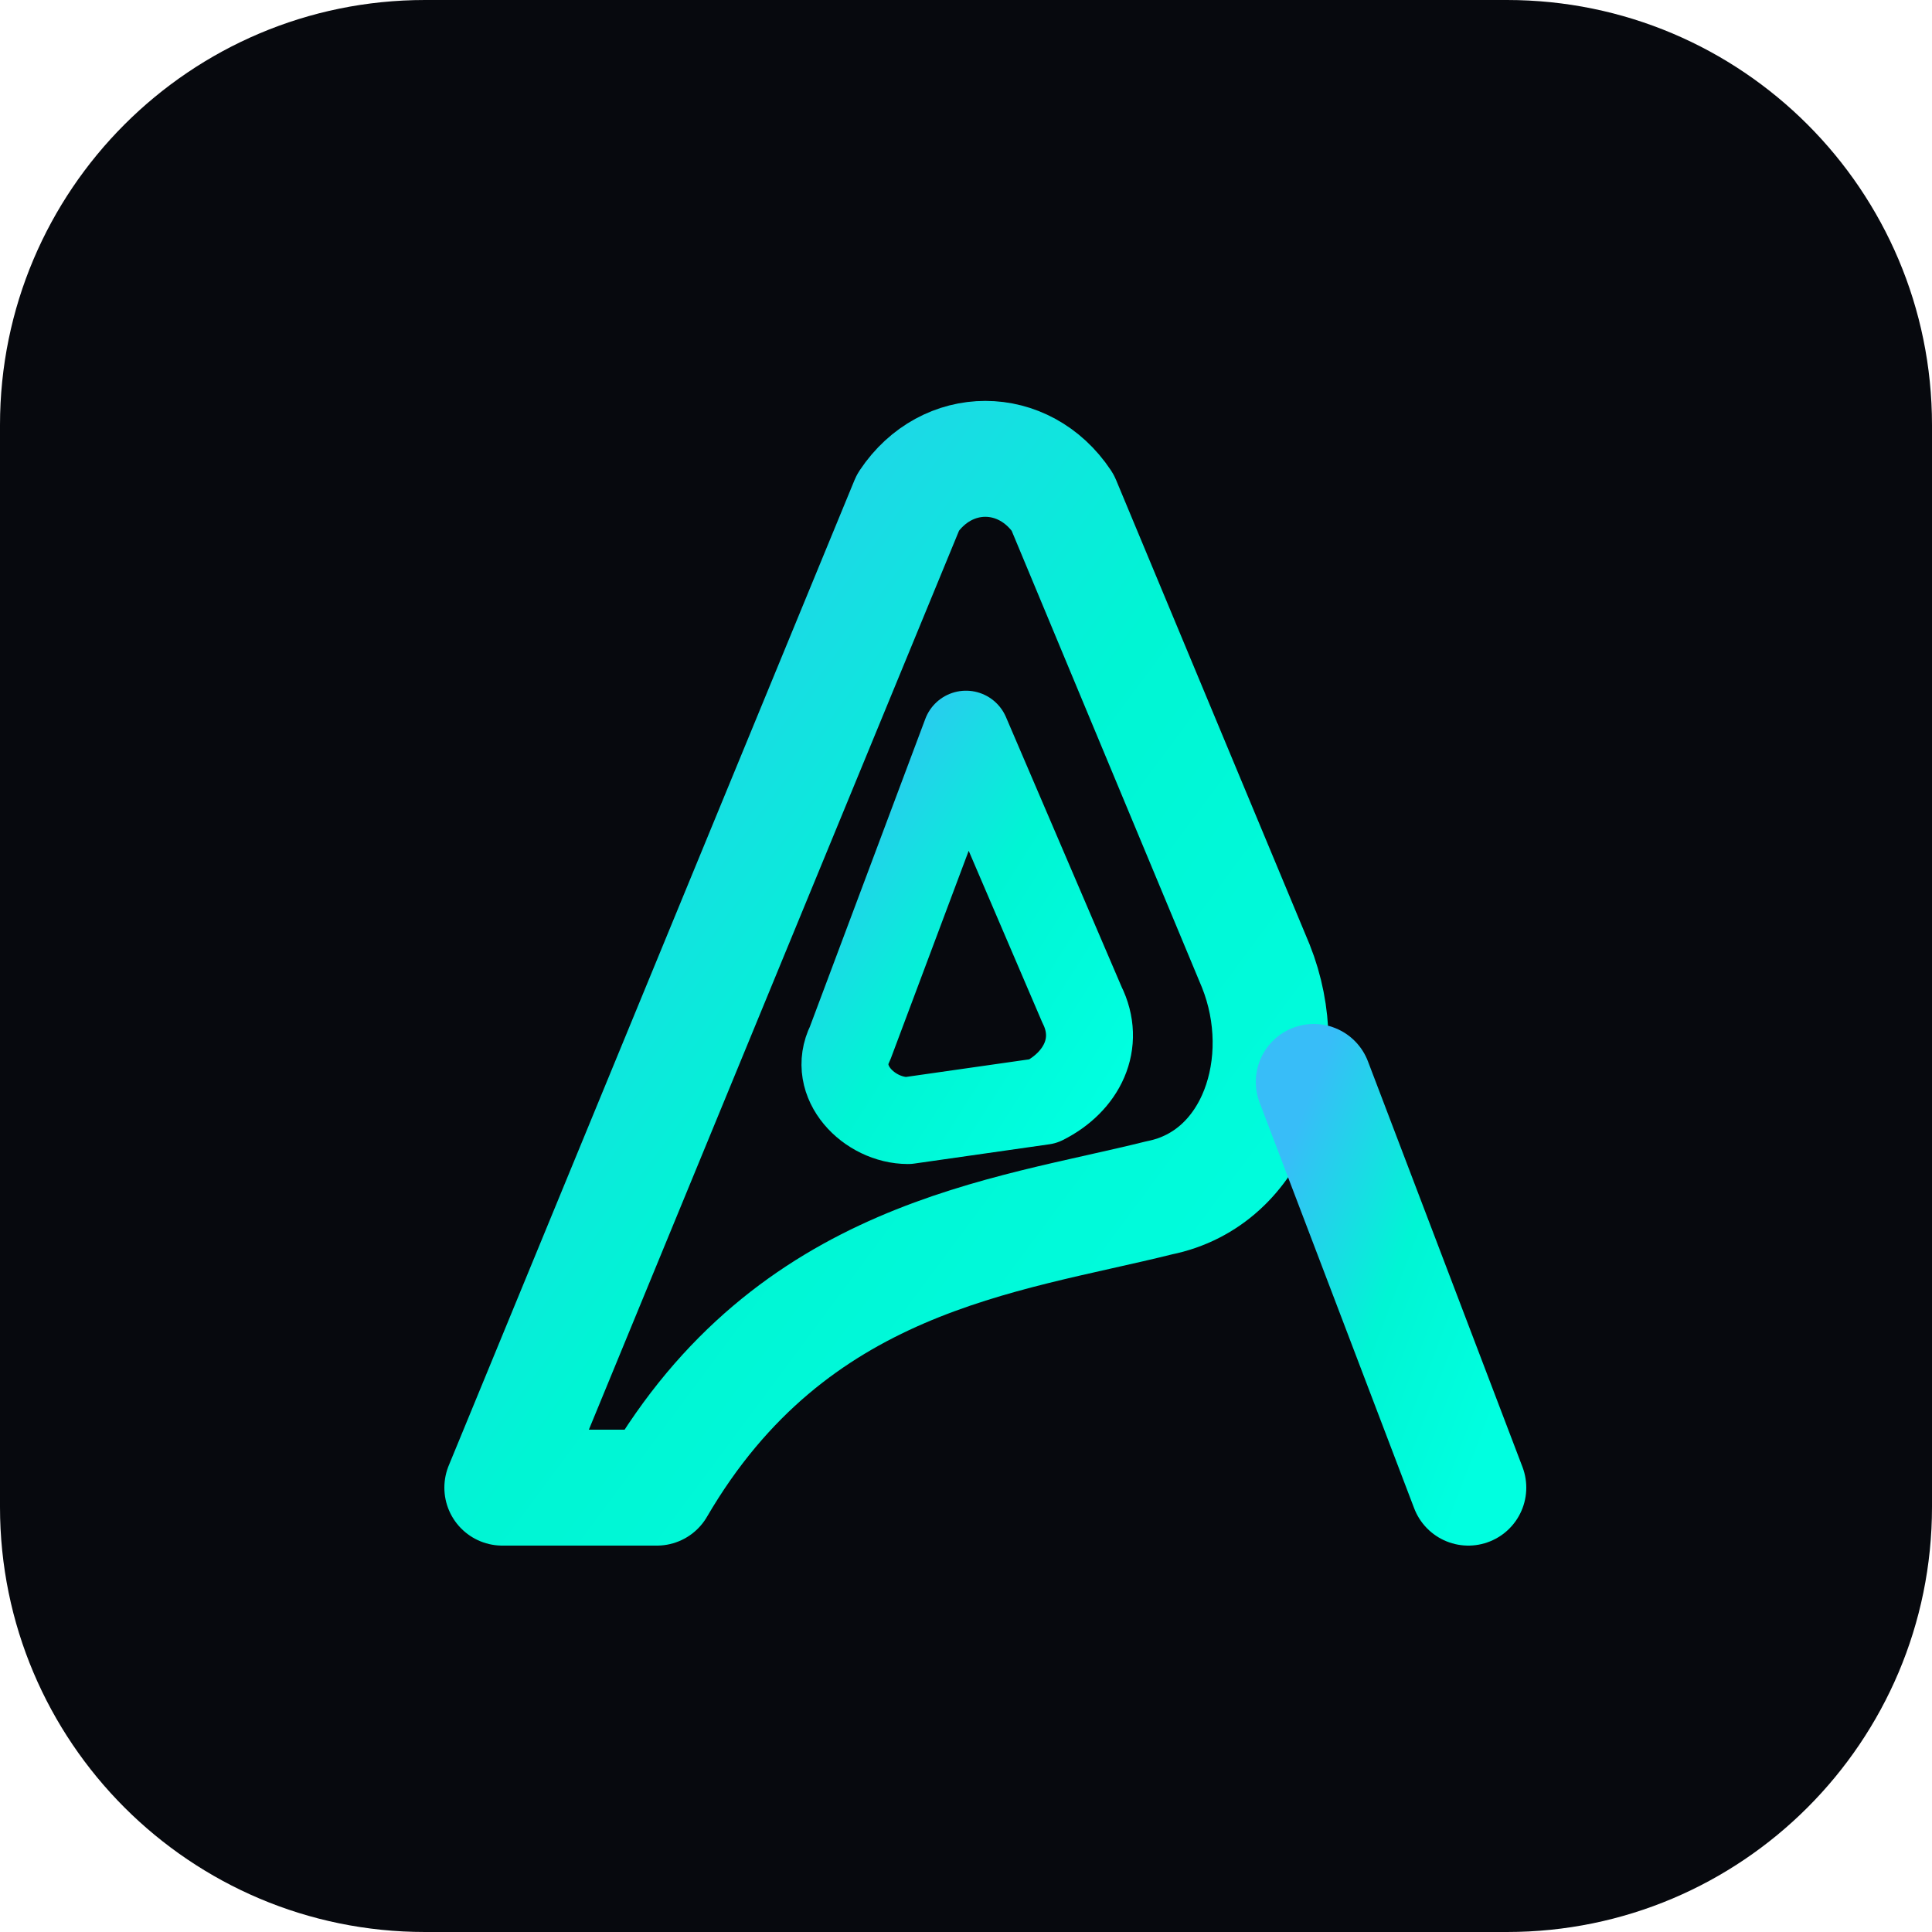
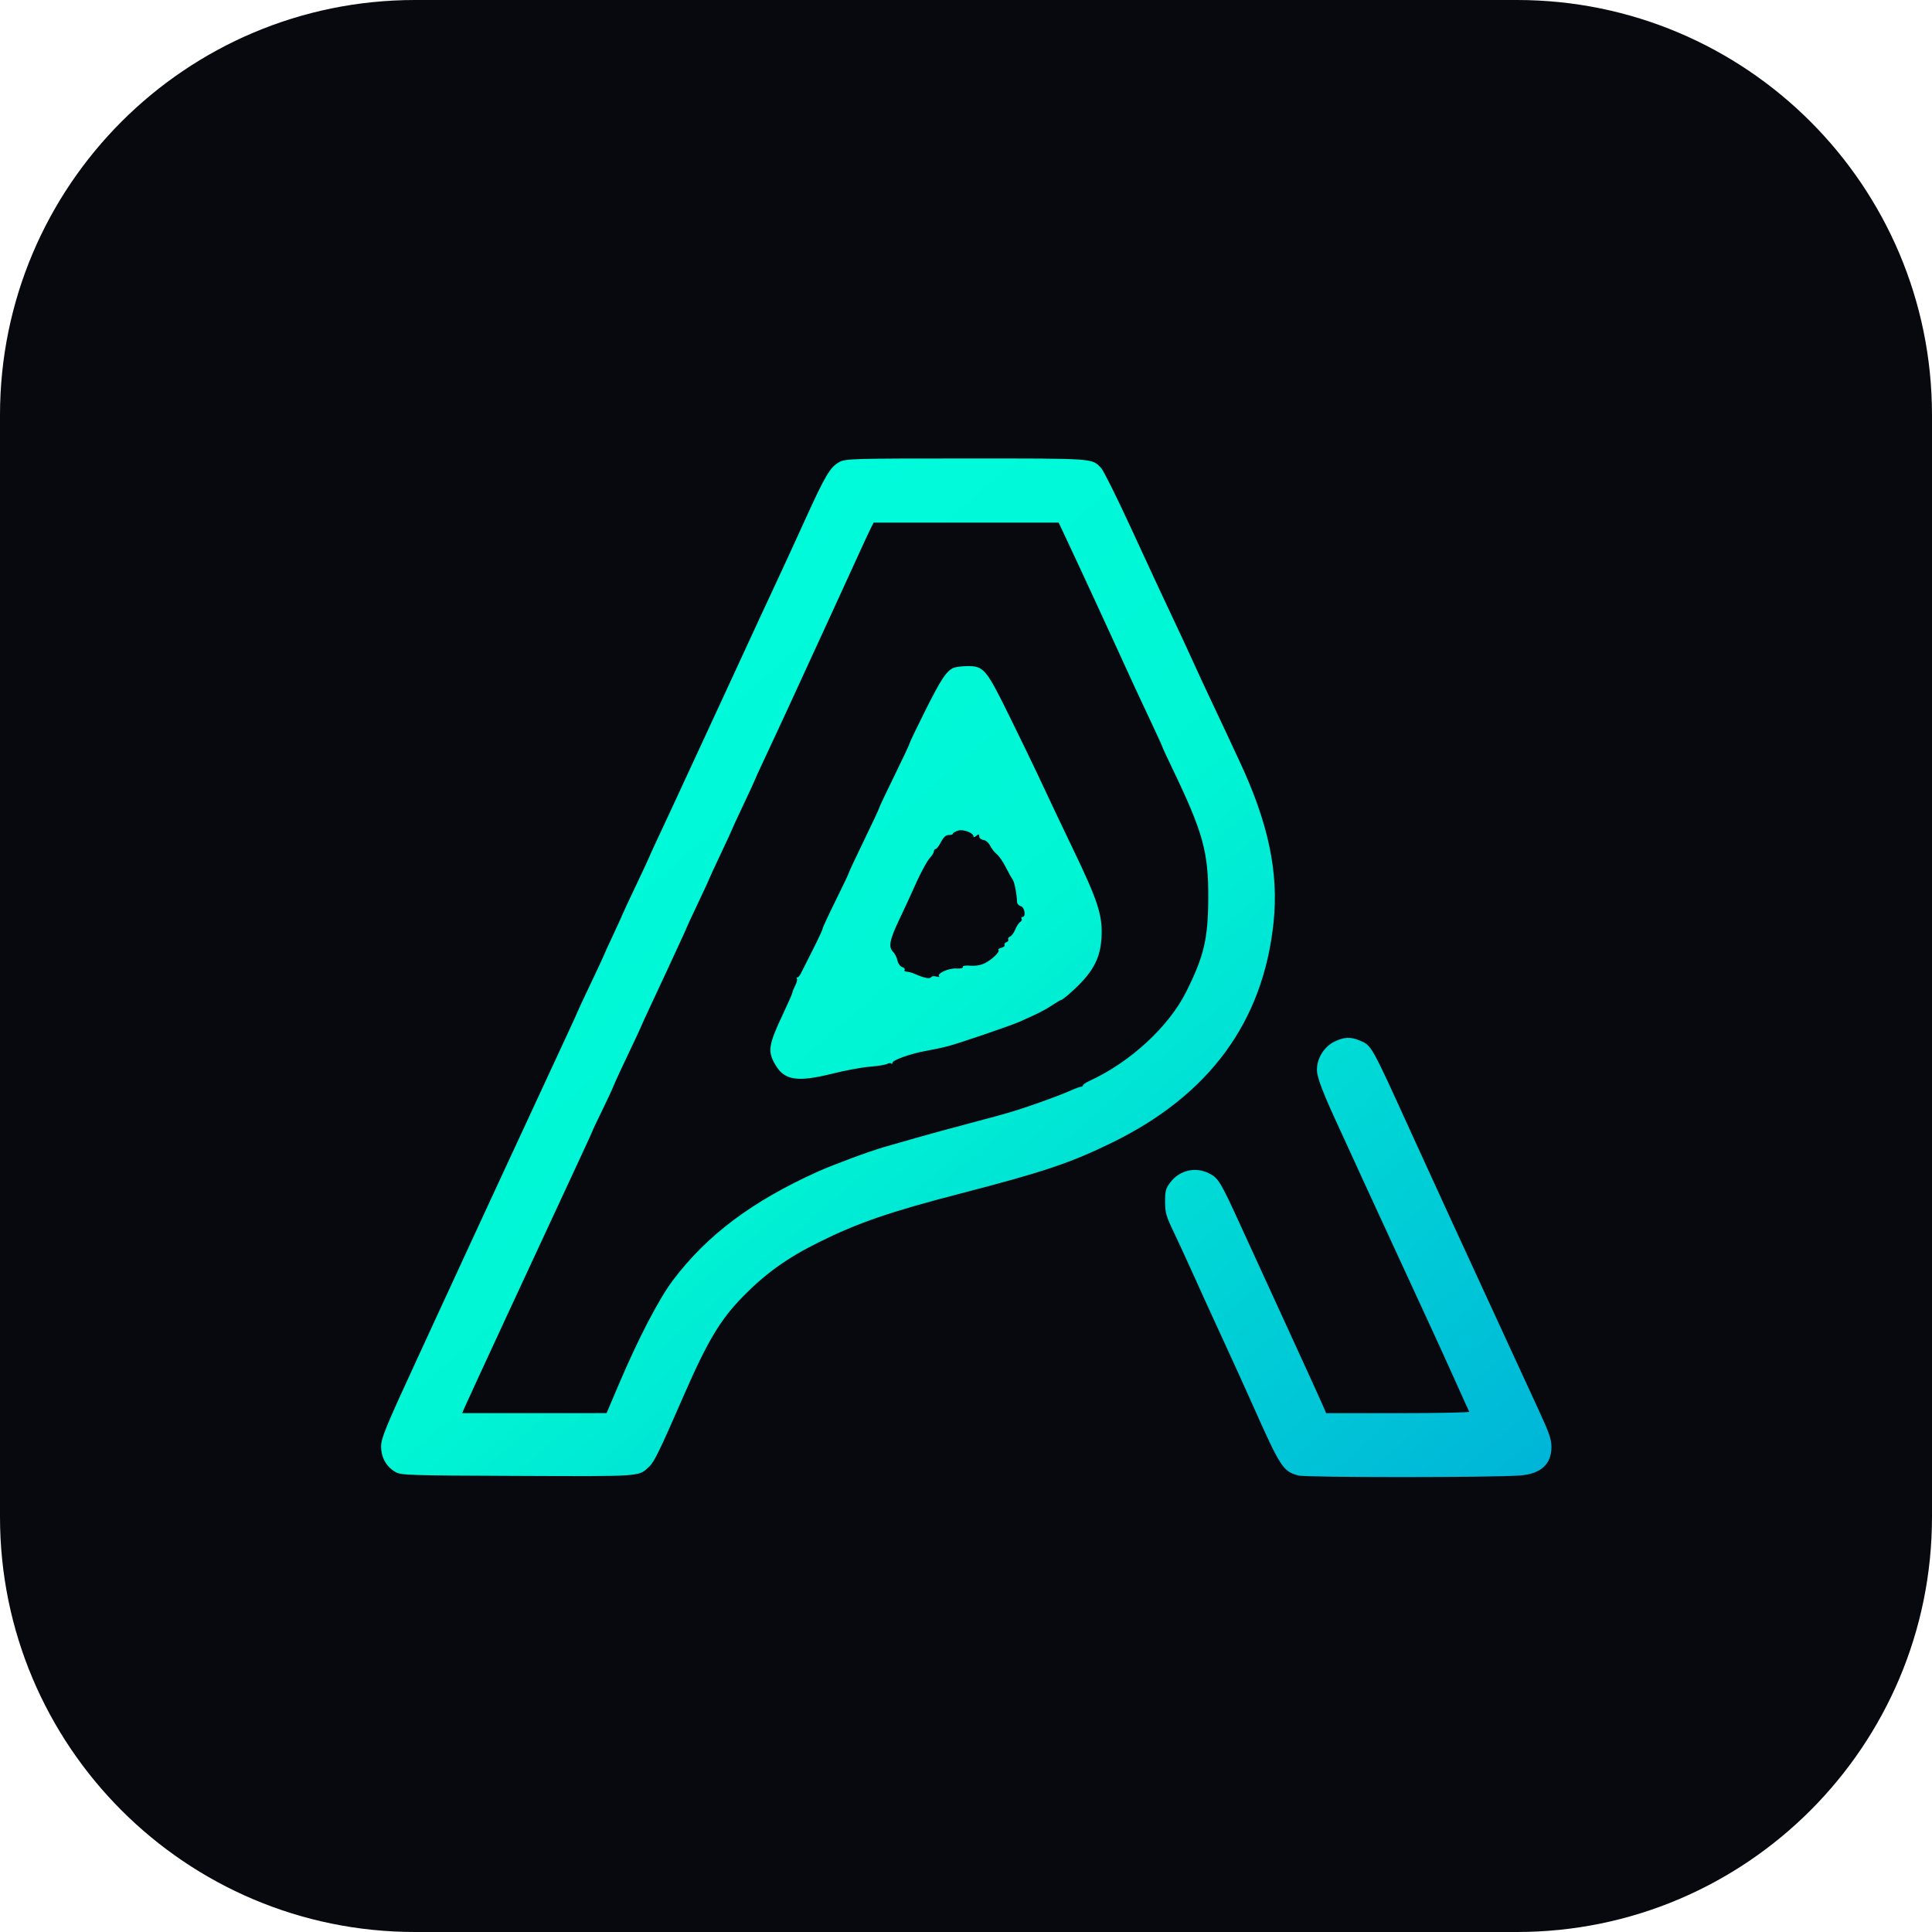
- <svg xmlns="http://www.w3.org/2000/svg" viewBox="0 0 100 100" fill="none">
+ <svg xmlns="http://www.w3.org/2000/svg" viewBox="0 0 1024 1024" fill="none">
  <defs>
-     <linearGradient id="favGlow" x1="0%" y1="0%" x2="100%" y2="100%">
-       <stop offset="0%" stop-color="#38BDF8" />
+     <linearGradient id="favCyan" x1="0%" y1="0%" x2="100%" y2="100%">
+       <stop offset="0%" stop-color="#00FFE0" />
      <stop offset="50%" stop-color="#00F5D4" />
-       <stop offset="100%" stop-color="#00FFE0" />
+       <stop offset="100%" stop-color="#00B4D8" />
    </linearGradient>
  </defs>
-   <rect width="100" height="100" rx="22" fill="#07090e" />
-   <path d="M 26 77         L 47 26         C 49 23 53 23 55 26         L 65 50         C 67 55 65 61 60 62         C 52 64 41 65 34 77         Z" stroke="url(#favGlow)" stroke-width="6" stroke-linecap="round" stroke-linejoin="round" />
-   <path d="M 50 38         L 44 54         C 43 56 45 58 47 58         L 54 57         C 56 56 57 54 56 52         Z" stroke="url(#favGlow)" stroke-width="4.5" stroke-linecap="round" stroke-linejoin="round" />
-   <path d="M 68 56         L 76 77" stroke="url(#favGlow)" stroke-width="6" stroke-linecap="round" />
+   <rect width="1024" height="1024" rx="220" fill="#07090e" />
+   <path d="M 444.984 244.851 C 440.051 247.472, 437.508 251.738, 426.711 275.500 C 421.462 287.050, 415.162 300.775, 412.710 306 C 407.613 316.860, 398.835 335.810, 390.475 354 C 387.316 360.875, 380.347 375.950, 374.989 387.500 C 369.631 399.050, 364.006 411.200, 362.488 414.500 C 357.922 424.427, 353.494 433.955, 348.619 444.342 C 346.079 449.756, 344 454.325, 344 454.497 C 344 454.669, 340.850 461.420, 337 469.500 C 333.150 477.580, 330 484.338, 330 484.518 C 330 484.698, 327.750 489.640, 325 495.500 C 322.250 501.360, 320 506.302, 320 506.482 C 320 506.662, 316.850 513.420, 313 521.500 C 309.150 529.580, 306 536.331, 306 536.503 C 306 536.675, 303.936 541.232, 301.413 546.631 C 298.891 552.030, 290.056 571.084, 281.780 588.974 C 273.505 606.863, 265.155 624.875, 263.225 629 C 261.296 633.125, 255.360 645.950, 250.035 657.500 C 244.710 669.050, 231.723 697.207, 221.176 720.071 C 204.324 756.604, 202 762.251, 202 766.673 C 202 772.516, 204.720 777.349, 209.620 780.210 C 212.526 781.907, 216.852 782.044, 274.617 782.264 C 341.294 782.518, 338.305 782.734, 344.187 777.251 C 346.734 774.877, 349.943 768.268, 362.032 740.500 C 374.938 710.857, 381.705 699.496, 393.808 687.157 C 405.811 674.917, 417.291 666.708, 433.999 658.412 C 454.726 648.122, 471.757 642.265, 509 632.618 C 553.180 621.175, 567.457 616.375, 589.626 605.513 C 641.054 580.315, 669.463 541.573, 675.003 489.079 C 677.830 462.287, 672.260 436.023, 656.746 403 C 654.291 397.775, 651.251 391.250, 649.991 388.500 C 648.730 385.750, 645.240 378.325, 642.235 372 C 639.229 365.675, 634.842 356.225, 632.486 351 C 630.129 345.775, 625.859 336.550, 622.997 330.500 C 616.199 316.131, 614.613 312.722, 599.045 279.005 C 591.808 263.332, 584.900 249.452, 583.694 248.160 C 578.730 242.844, 580.895 243, 512.284 243 C 452.102 243, 448.270 243.105, 444.984 244.851  M 461.632 279.750 C 460.851 281.262, 456.837 289.925, 452.713 299 C 448.589 308.075, 443.649 318.875, 441.735 323 C 439.821 327.125, 434.549 338.600, 430.020 348.500 C 419.697 371.062, 411.172 389.499, 404.880 402.871 C 402.196 408.575, 400 413.395, 400 413.583 C 400 413.771, 397.300 419.620, 394 426.582 C 390.700 433.543, 388 439.393, 388 439.582 C 388 439.770, 385.300 445.620, 382 452.582 C 378.700 459.543, 376 465.393, 376 465.582 C 376 465.770, 373.300 471.620, 370 478.582 C 366.700 485.543, 364 491.368, 364 491.527 C 364 491.685, 362.037 496.019, 359.637 501.158 C 357.237 506.296, 354.255 512.750, 353.010 515.500 C 351.765 518.250, 348.329 525.619, 345.373 531.875 C 342.418 538.131, 340 543.411, 340 543.608 C 340 543.805, 337.038 550.161, 333.417 557.733 C 329.796 565.305, 326.106 573.300, 325.218 575.500 C 324.329 577.700, 321.442 583.903, 318.801 589.285 C 316.161 594.667, 314 599.243, 314 599.452 C 314 599.662, 308.998 610.559, 302.885 623.667 C 284.836 662.368, 247.857 742.233, 246.358 745.750 L 244.973 749 283.237 748.990 L 321.500 748.979 327.981 733.740 C 338.374 709.301, 349.236 688.413, 356.684 678.544 C 374.785 654.559, 398.717 636.621, 433.500 620.966 C 441.736 617.260, 461.277 610.026, 468.750 607.917 C 473.202 606.661, 478.367 605.184, 482.250 604.056 C 484.038 603.537, 487.075 602.676, 489 602.143 C 490.925 601.610, 495.200 600.426, 498.500 599.512 C 501.800 598.599, 508.775 596.722, 514 595.342 C 519.225 593.961, 525.075 592.394, 527 591.859 C 528.925 591.325, 531.850 590.511, 533.500 590.052 C 542.281 587.607, 560.285 581.212, 567.739 577.889 C 570.071 576.850, 572.433 576, 572.989 576 C 573.545 576, 574 575.656, 574 575.236 C 574 574.816, 575.688 573.696, 577.750 572.748 C 599.076 562.945, 619.461 544.138, 628.650 525.789 C 638.087 506.945, 640.259 497.831, 640.396 476.500 C 640.559 451.455, 637.758 441.371, 620.901 406.304 C 618.206 400.696, 616 395.915, 616 395.679 C 616 395.443, 613.586 390.131, 610.635 383.875 C 603.550 368.850, 600.217 361.648, 591.492 342.500 C 587.483 333.700, 582.208 322.225, 579.771 317 C 577.334 311.775, 574.519 305.700, 573.517 303.500 C 572.515 301.300, 569.315 294.438, 566.406 288.250 L 561.118 277 512.085 277 L 463.051 277 461.632 279.750  M 505.500 353.954 C 501.695 355.528, 498.814 359.860, 490.425 376.621 C 485.791 385.879, 482 393.798, 482 394.219 C 482 394.640, 478.401 402.301, 474.001 411.242 C 469.602 420.184, 466.002 427.807, 466.001 428.183 C 466.001 428.558, 462.400 436.268, 458 445.317 C 453.600 454.365, 450 462.047, 450 462.389 C 450 462.731, 446.850 469.369, 443 477.140 C 439.150 484.912, 436 491.693, 436 492.209 C 436 492.725, 433.676 497.727, 430.836 503.324 C 427.996 508.921, 425.184 514.509, 424.586 515.742 C 423.989 516.975, 423.136 517.988, 422.691 517.992 C 422.246 517.996, 422.110 518.370, 422.390 518.822 C 422.669 519.274, 422.246 520.900, 421.449 522.436 C 420.652 523.972, 420 525.600, 420 526.055 C 420 526.509, 417.809 531.520, 415.132 537.190 C 407.151 554.094, 406.683 557.329, 411.158 564.700 C 416.007 572.685, 422.803 573.650, 441.412 568.994 C 447.964 567.355, 456.739 565.733, 460.912 565.390 C 465.085 565.047, 469.228 564.384, 470.119 563.918 C 471.009 563.452, 472.021 563.355, 472.369 563.702 C 472.716 564.049, 473 563.863, 473 563.289 C 473 561.861, 483.084 558.310, 491 556.950 C 494.575 556.335, 499.750 555.226, 502.500 554.484 C 509.353 552.635, 535.592 543.663, 540.500 541.490 C 550.349 537.130, 553.771 535.397, 557.680 532.789 C 559.979 531.255, 562.129 530, 562.457 530 C 562.785 530, 564.721 528.537, 566.759 526.750 C 578.961 516.048, 583.263 508.455, 583.841 496.598 C 584.404 485.030, 581.922 477.426, 568.469 449.500 C 563.195 438.550, 556.651 424.738, 549.520 409.500 C 547.461 405.100, 540.872 391.521, 534.877 379.325 C 522.609 354.363, 521.395 352.946, 512.382 353.063 C 509.697 353.098, 506.600 353.499, 505.500 353.954  M 507.724 440.259 C 506.226 440.758, 505 441.502, 505 441.913 C 505 442.323, 504.041 442.623, 502.868 442.579 C 501.380 442.524, 500.142 443.633, 498.770 446.250 C 497.689 448.313, 496.398 450, 495.902 450 C 495.406 450, 495 450.533, 495 451.186 C 495 451.838, 494.131 453.300, 493.068 454.436 C 491.215 456.416, 487.196 464.029, 483.532 472.500 C 482.581 474.700, 479.564 481.205, 476.828 486.956 C 471.462 498.236, 470.749 501.892, 473.399 504.542 C 474.334 505.476, 475.355 507.524, 475.668 509.091 C 475.984 510.669, 477.084 512.209, 478.134 512.542 C 479.176 512.873, 479.771 513.562, 479.456 514.072 C 479.140 514.582, 479.628 515, 480.540 515 C 481.452 515, 483.616 515.630, 485.349 516.401 C 489.881 518.415, 492.910 518.954, 493.583 517.865 C 493.905 517.345, 495.143 517.218, 496.334 517.584 C 497.525 517.949, 498.164 517.894, 497.754 517.461 C 496.370 516.002, 502.740 513.095, 506.821 513.323 C 509.195 513.456, 510.605 513.134, 510.367 512.513 C 510.121 511.872, 511.629 511.615, 514.360 511.832 C 517.166 512.055, 519.966 511.556, 522.124 510.447 C 525.955 508.479, 530.091 504.425, 529.189 503.522 C 528.858 503.191, 529.575 502.662, 530.782 502.347 C 531.990 502.031, 532.729 501.371, 532.425 500.879 C 532.122 500.388, 532.574 499.717, 533.431 499.388 C 534.288 499.059, 534.738 498.384, 534.431 497.888 C 534.124 497.392, 534.536 496.732, 535.345 496.421 C 536.155 496.110, 537.394 494.426, 538.100 492.678 C 538.805 490.930, 539.981 489.135, 540.712 488.689 C 541.444 488.242, 541.781 487.455, 541.462 486.939 C 541.143 486.422, 541.359 486, 541.941 486 C 543.917 486, 543.128 480.846, 541.070 480.308 C 540.008 480.030, 539.107 479.060, 539.067 478.152 C 538.859 473.388, 537.648 467.323, 536.642 466 C 536.014 465.175, 534.378 462.250, 533.008 459.500 C 531.637 456.750, 529.513 453.691, 528.289 452.702 C 527.065 451.714, 525.482 449.689, 524.772 448.202 C 524.051 446.692, 522.493 445.359, 521.241 445.180 C 520.008 445.005, 519 444.162, 519 443.308 C 519 442.041, 518.724 441.984, 517.500 443 C 516.675 443.685, 515.997 443.852, 515.994 443.372 C 515.979 441.405, 510.488 439.337, 507.724 440.259  M 707.223 552.119 C 701.812 554.797, 698 560.926, 698 566.947 C 698 571.169, 701.117 579.207, 711.067 600.644 C 713.328 605.515, 716.086 611.525, 717.196 614 C 718.306 616.475, 720.564 621.425, 722.214 625 C 723.864 628.575, 729.154 640.050, 733.970 650.500 C 738.786 660.950, 743.971 672.200, 745.493 675.500 C 747.015 678.800, 752.307 690.275, 757.253 701 C 762.198 711.725, 768.447 725.450, 771.139 731.500 C 773.830 737.550, 776.566 743.625, 777.219 745 C 777.872 746.375, 778.566 747.837, 778.762 748.250 C 778.958 748.663, 761.966 749, 741.003 749 L 702.888 749 700.827 744.250 C 699.694 741.638, 697.413 736.575, 695.759 733 C 694.104 729.425, 691.735 724.250, 690.494 721.500 C 689.252 718.750, 686.678 713.125, 684.772 709 C 681.016 700.870, 671.220 679.489, 657.512 649.500 C 646.894 626.272, 645.795 624.446, 640.939 621.969 C 633.661 618.256, 625.264 620.166, 620.310 626.661 C 617.883 629.843, 617.502 631.240, 617.515 636.922 C 617.528 642.612, 618.116 644.716, 621.863 652.500 C 624.245 657.450, 628.812 667.350, 632.010 674.500 C 635.208 681.650, 642.186 696.950, 647.516 708.500 C 652.846 720.050, 660.107 736.025, 663.652 744 C 678.678 777.807, 679.990 779.843, 688.170 782.046 C 692.362 783.175, 790.929 783.170, 805.684 782.040 C 816.549 781.208, 822.168 776.195, 822.303 767.211 C 822.366 763.047, 821.227 759.706, 815.534 747.352 C 811.769 739.184, 804.537 723.500, 799.463 712.500 C 775.456 660.456, 759.743 626.247, 748.477 601.500 C 726.281 552.741, 727.093 554.190, 720.390 551.390 C 715.761 549.456, 712.205 549.652, 707.223 552.119" fill="url(#favCyan)" fill-rule="evenodd" />
</svg>
